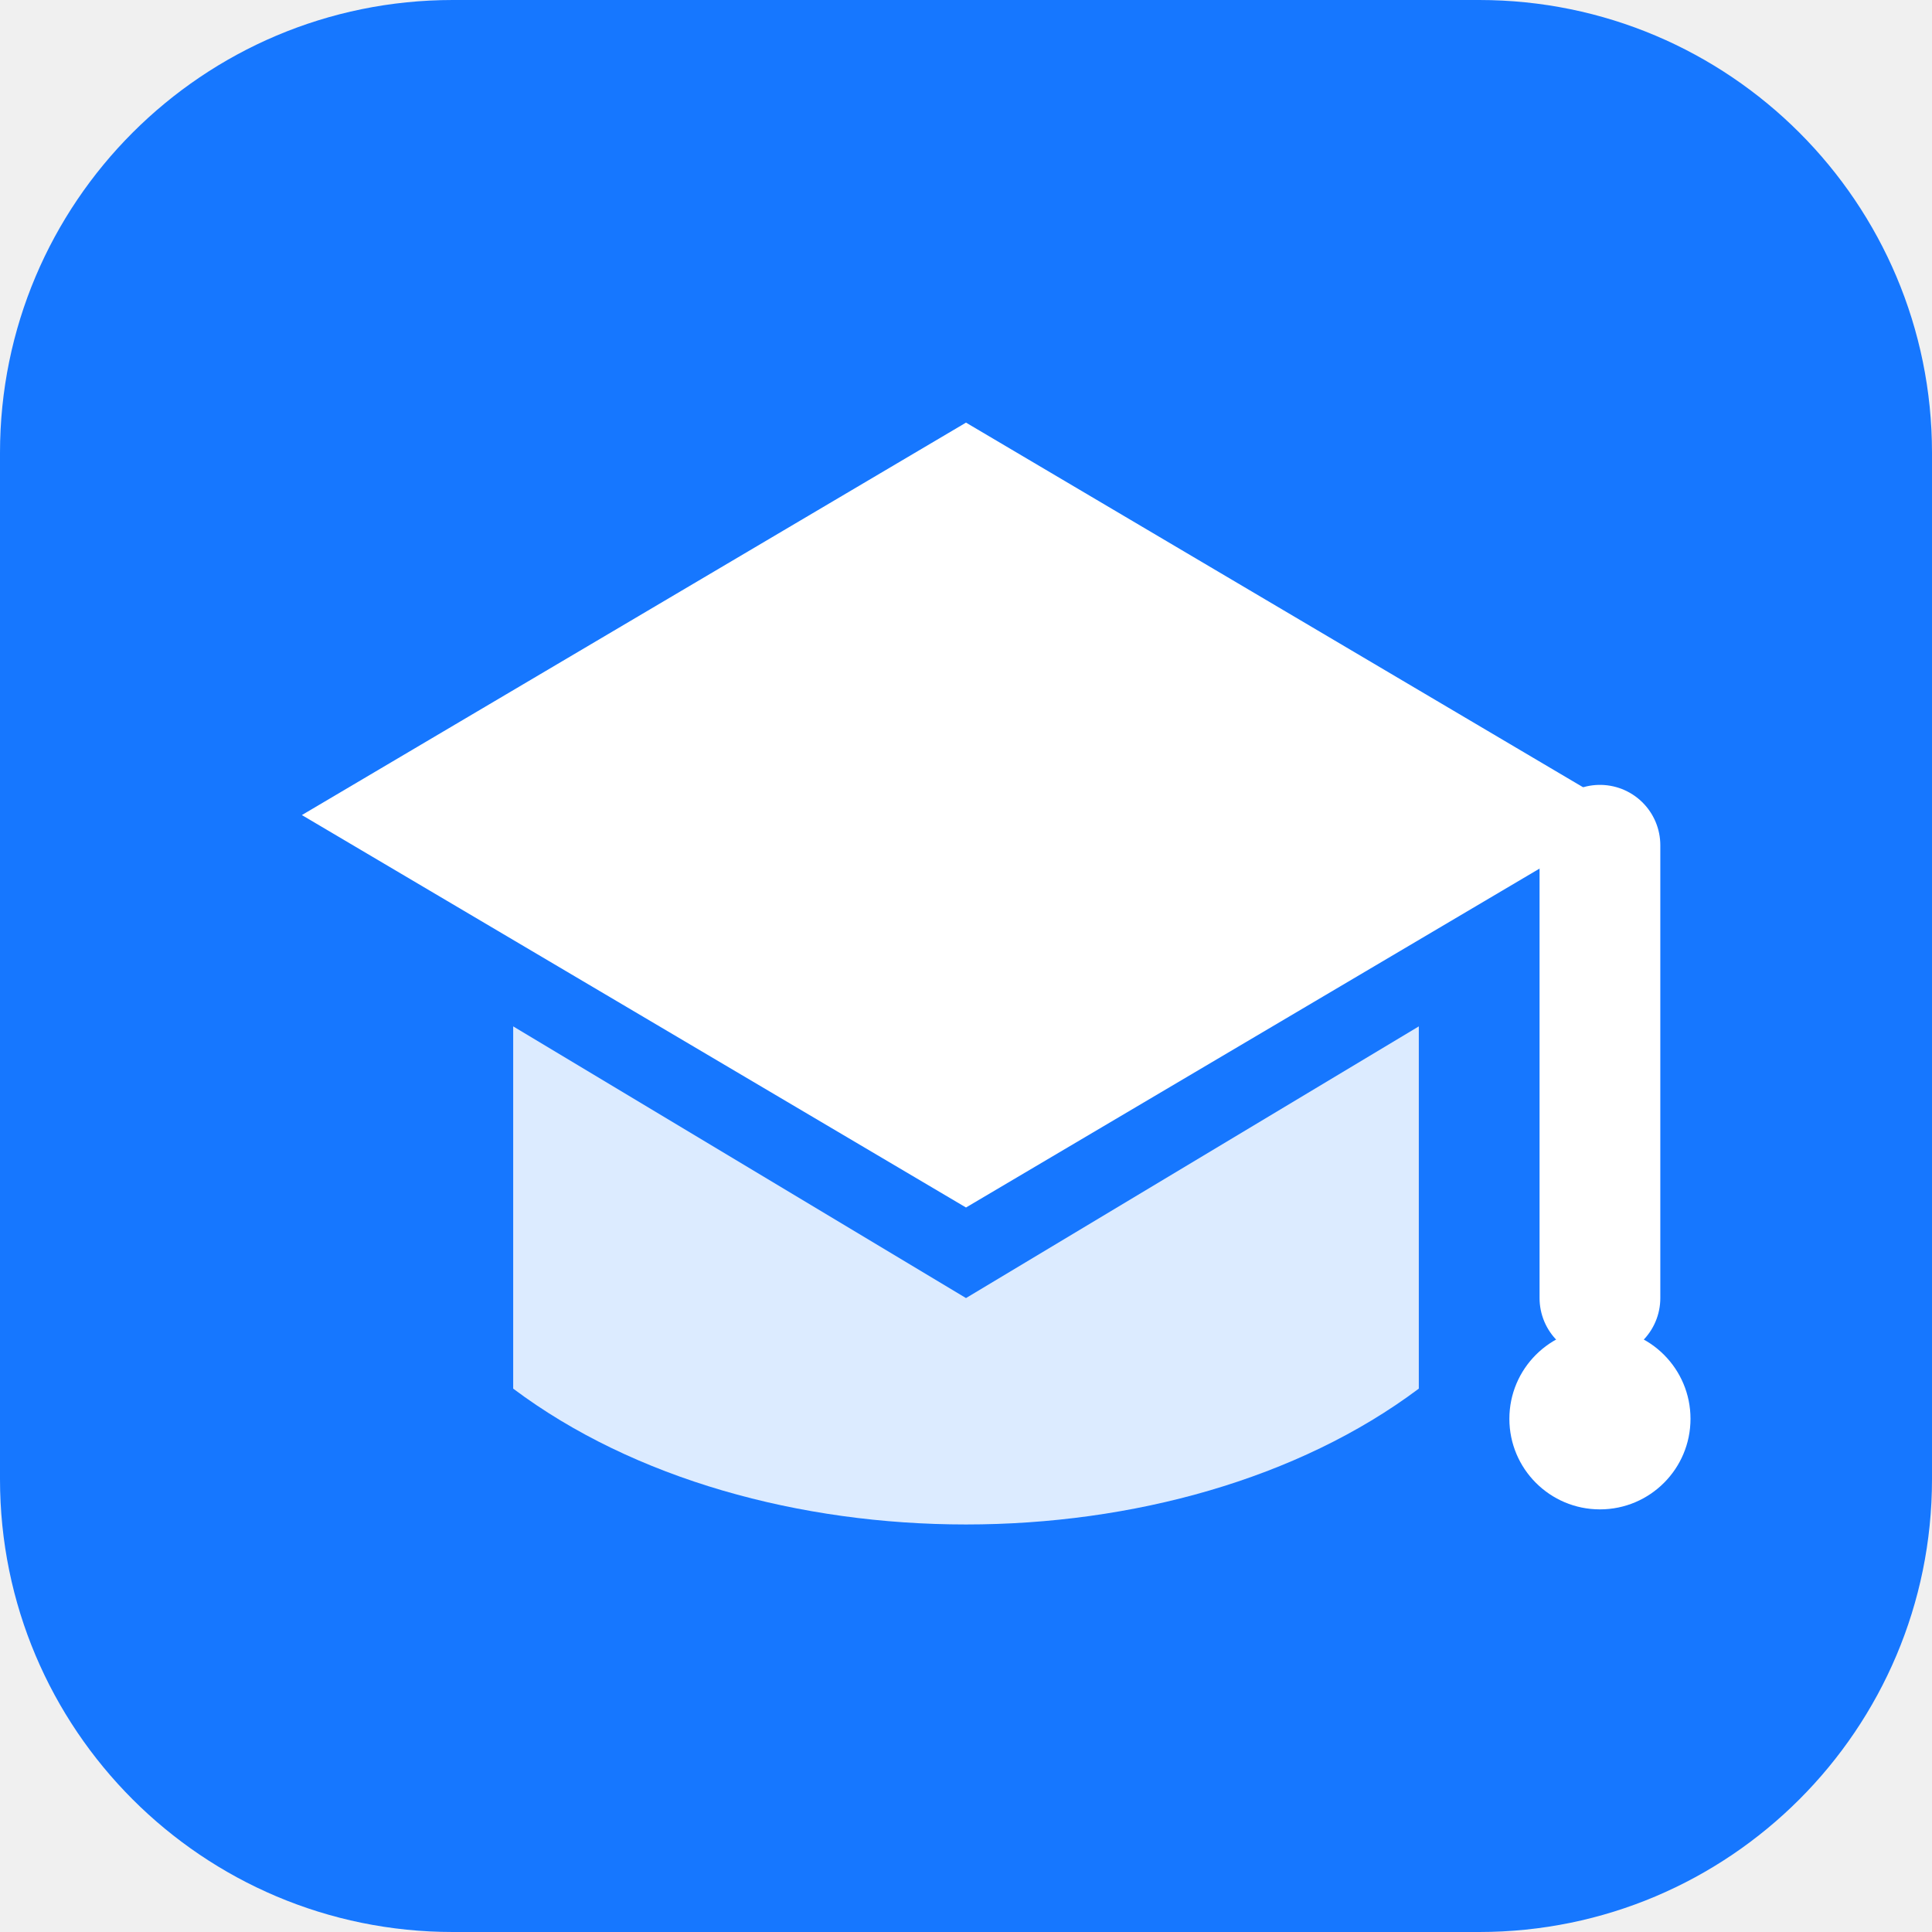
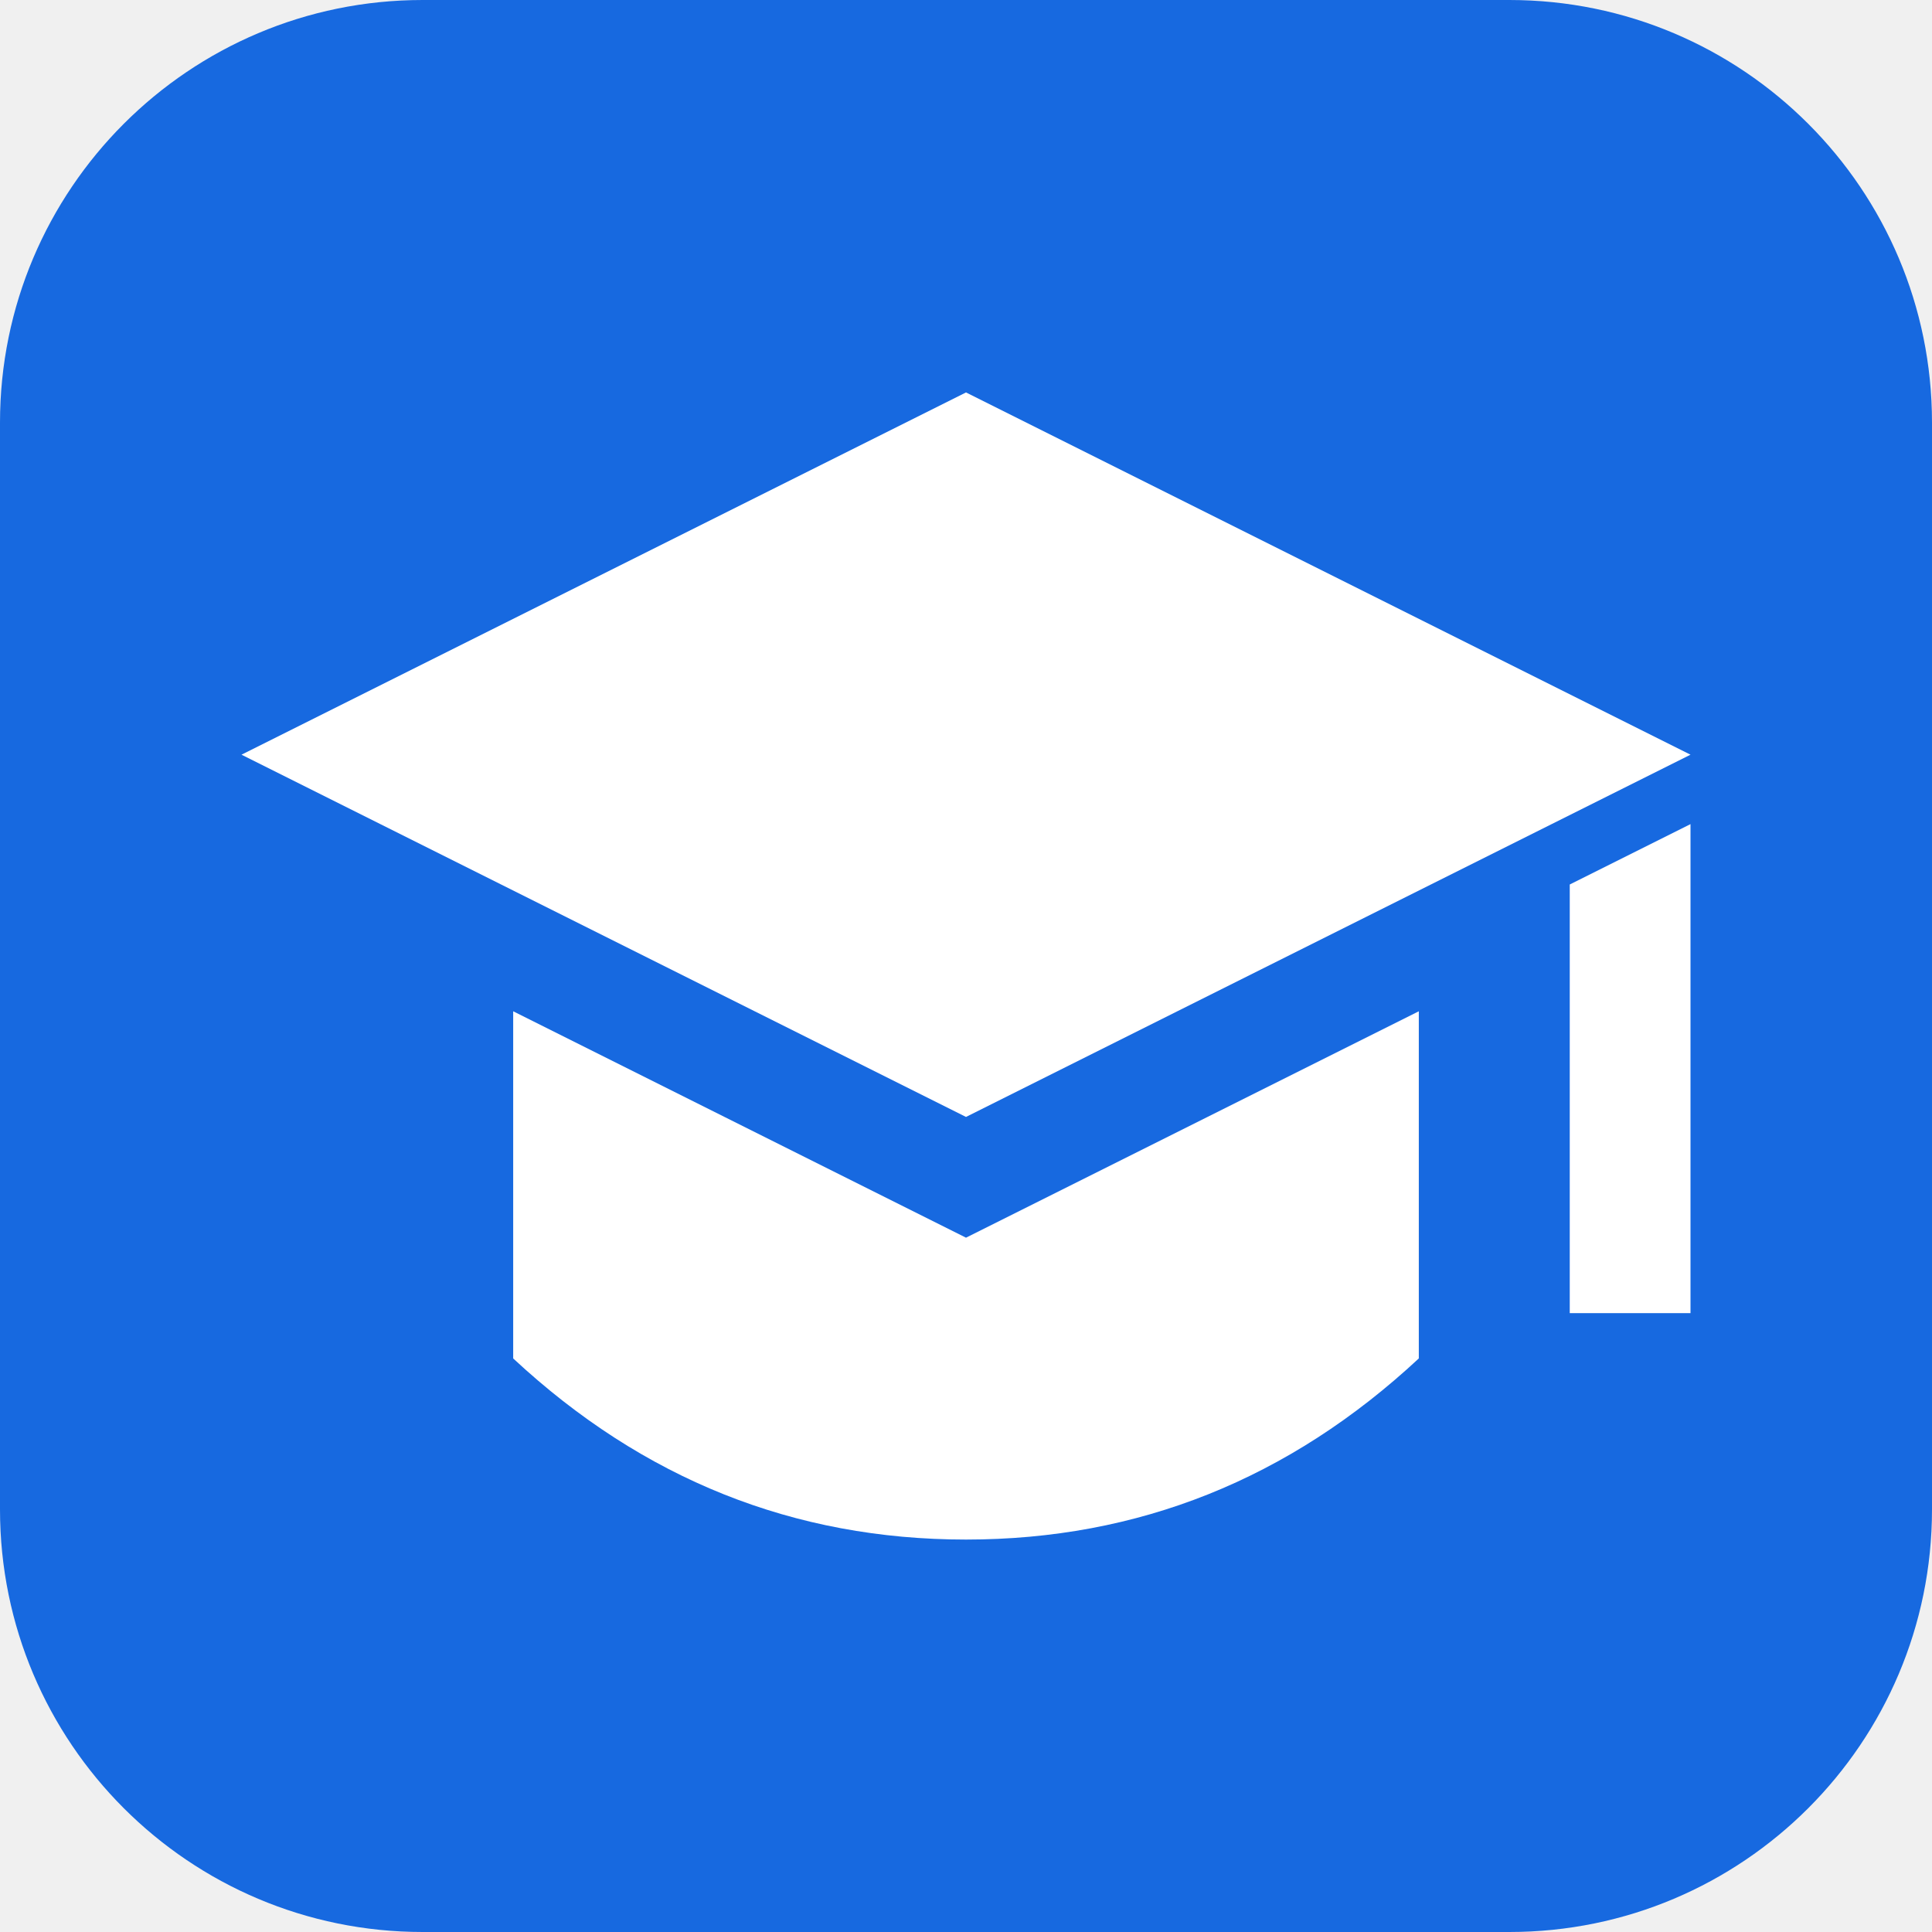
<svg xmlns="http://www.w3.org/2000/svg" viewBox="0 0 64 64" role="img" aria-label="High School">
-   <rect width="64" height="64" rx="15" fill="#1677ff" />
-   <path d="M10 27 32 14l22 13-22 13L10 27Z" fill="#fff" />
-   <path d="M17 34v12c8 6 22 6 30 0V34l-15 9-15-9Z" fill="#dcebff" />
-   <path d="M53 28v15" stroke="#fff" stroke-width="4" stroke-linecap="round" />
-   <circle cx="53" cy="47" r="3" fill="#fff" />
+   <rect width="64" height="64" rx="14" fill="#1769e0" />
+   <path fill="#fff" d="M8 25 32 13l24 12-24 12L8 25Zm9 8.5 15 7.5 15-7.5V45c-4.3 4-9.3 6-15 6s-10.7-2-15-6V33.5Zm35-4.2 4-2v16.2h-4V29.3Z" />
</svg>
